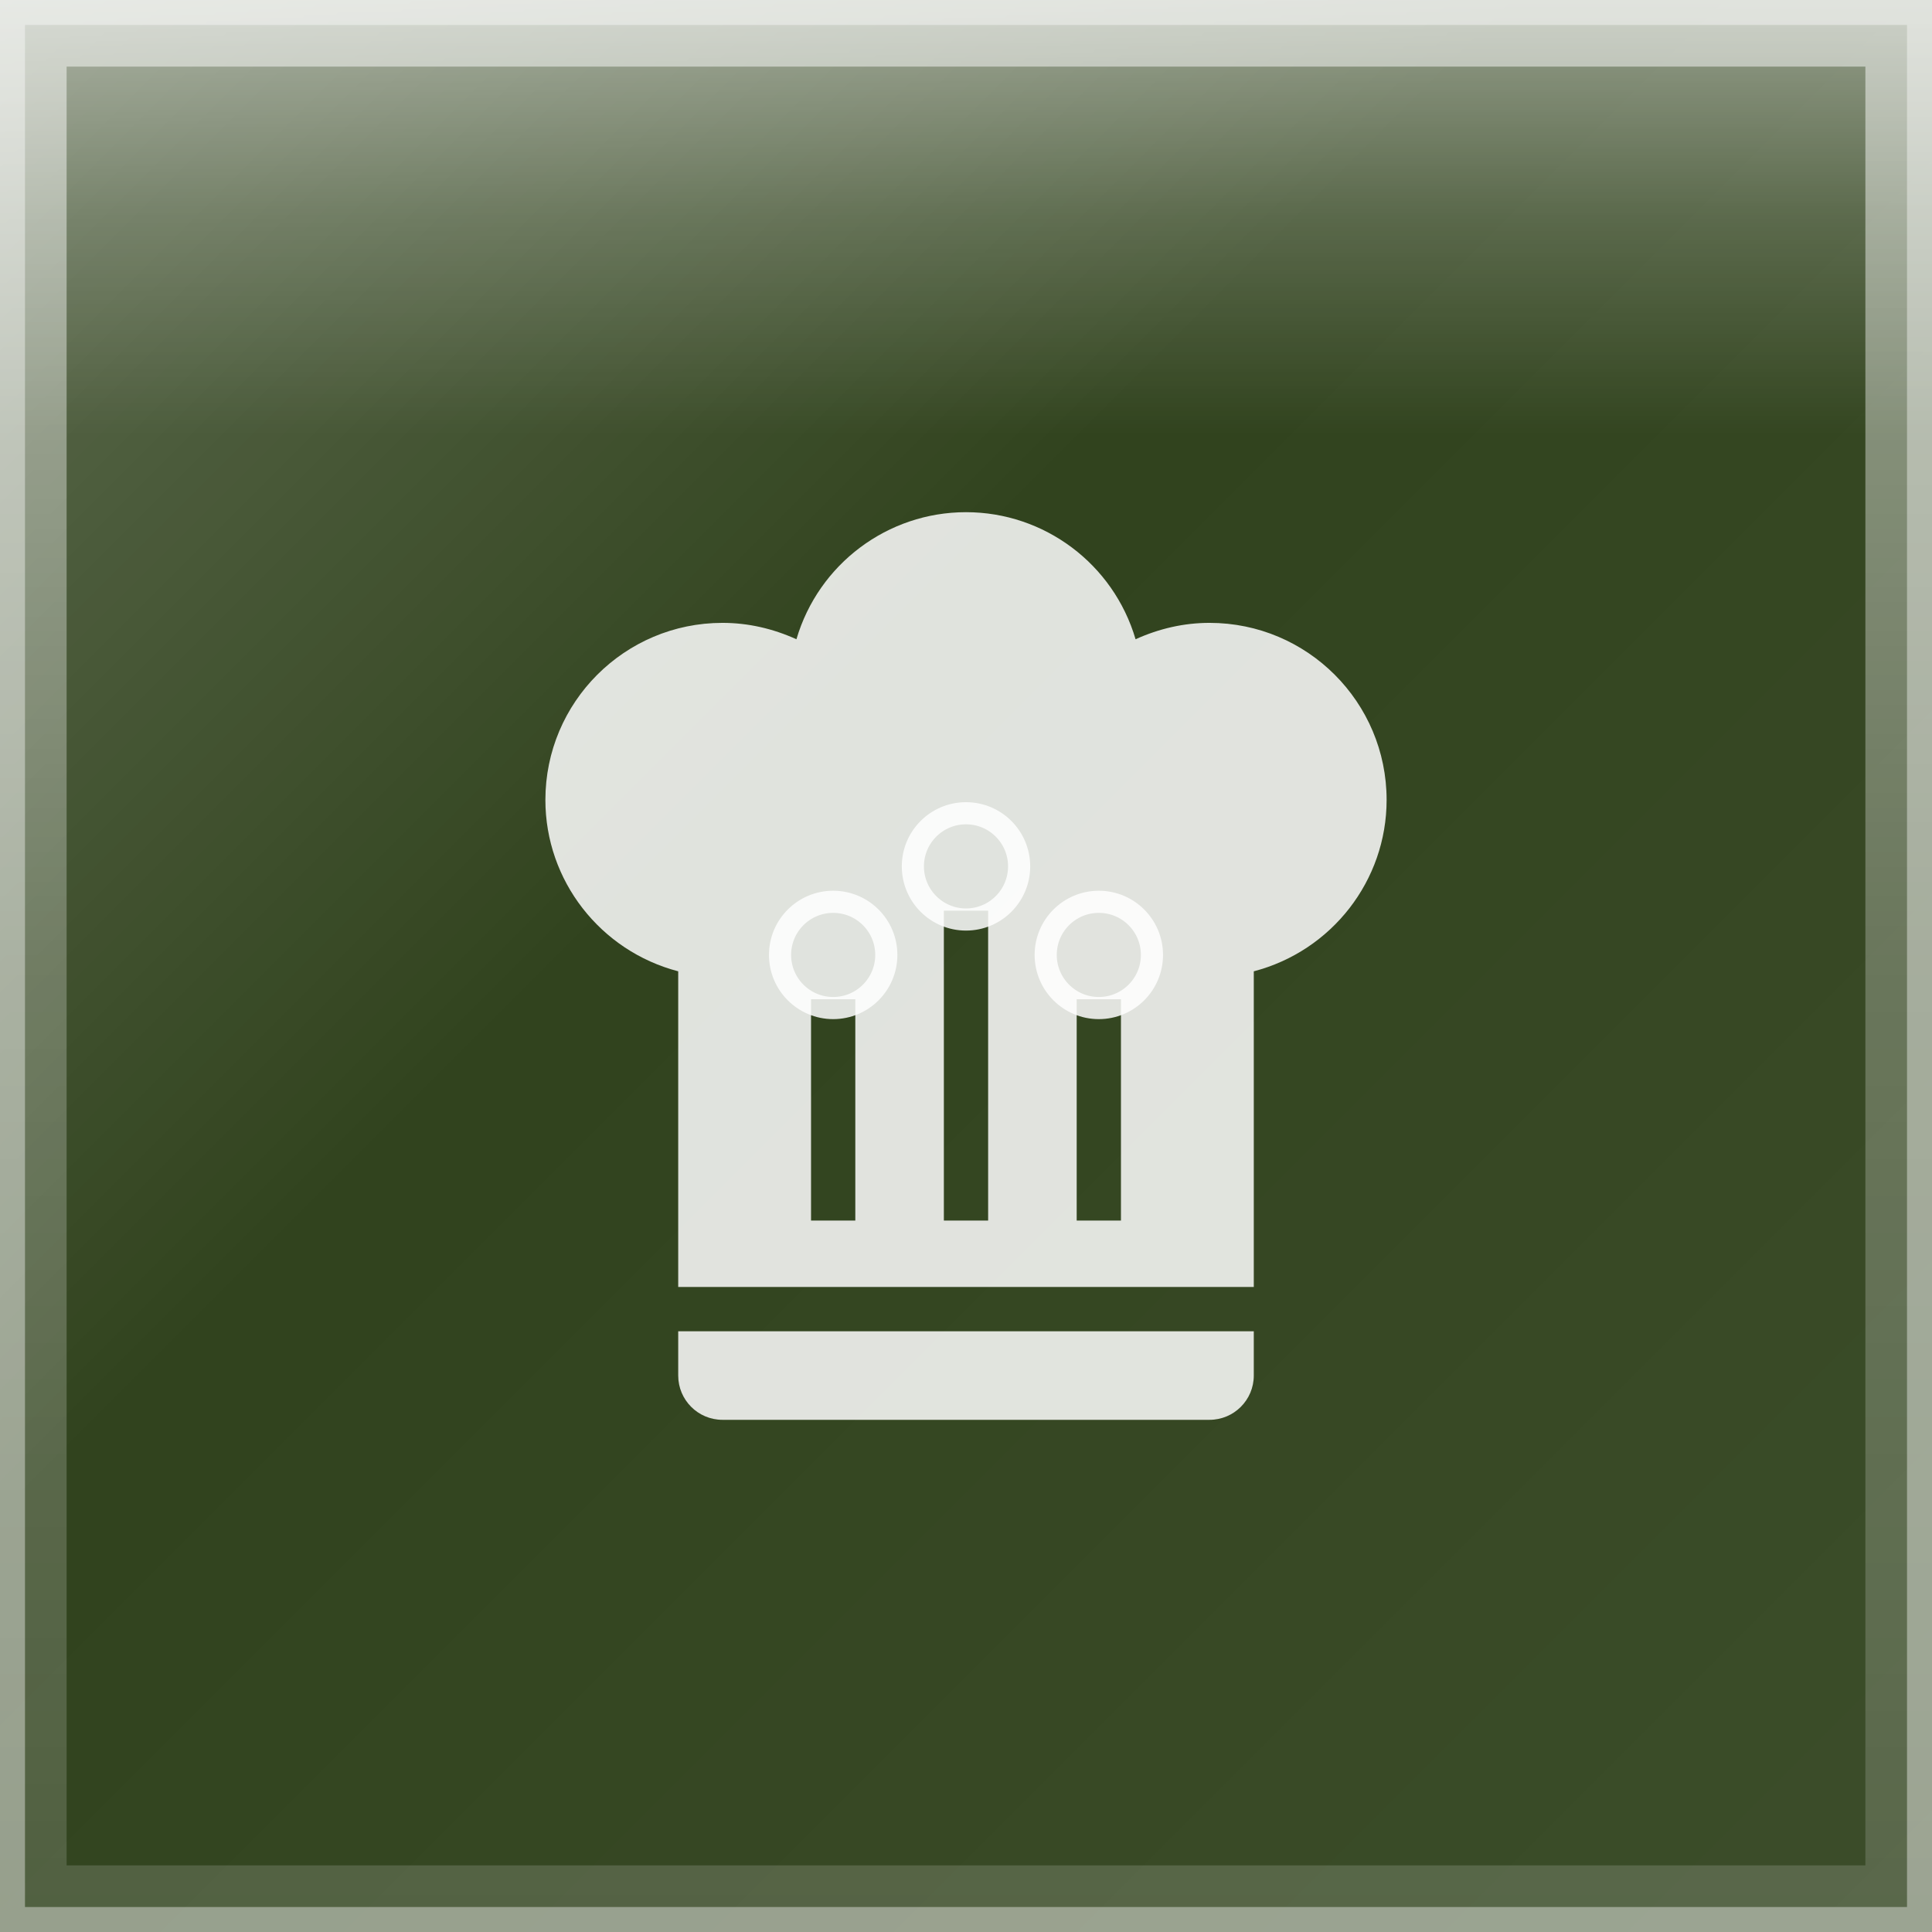
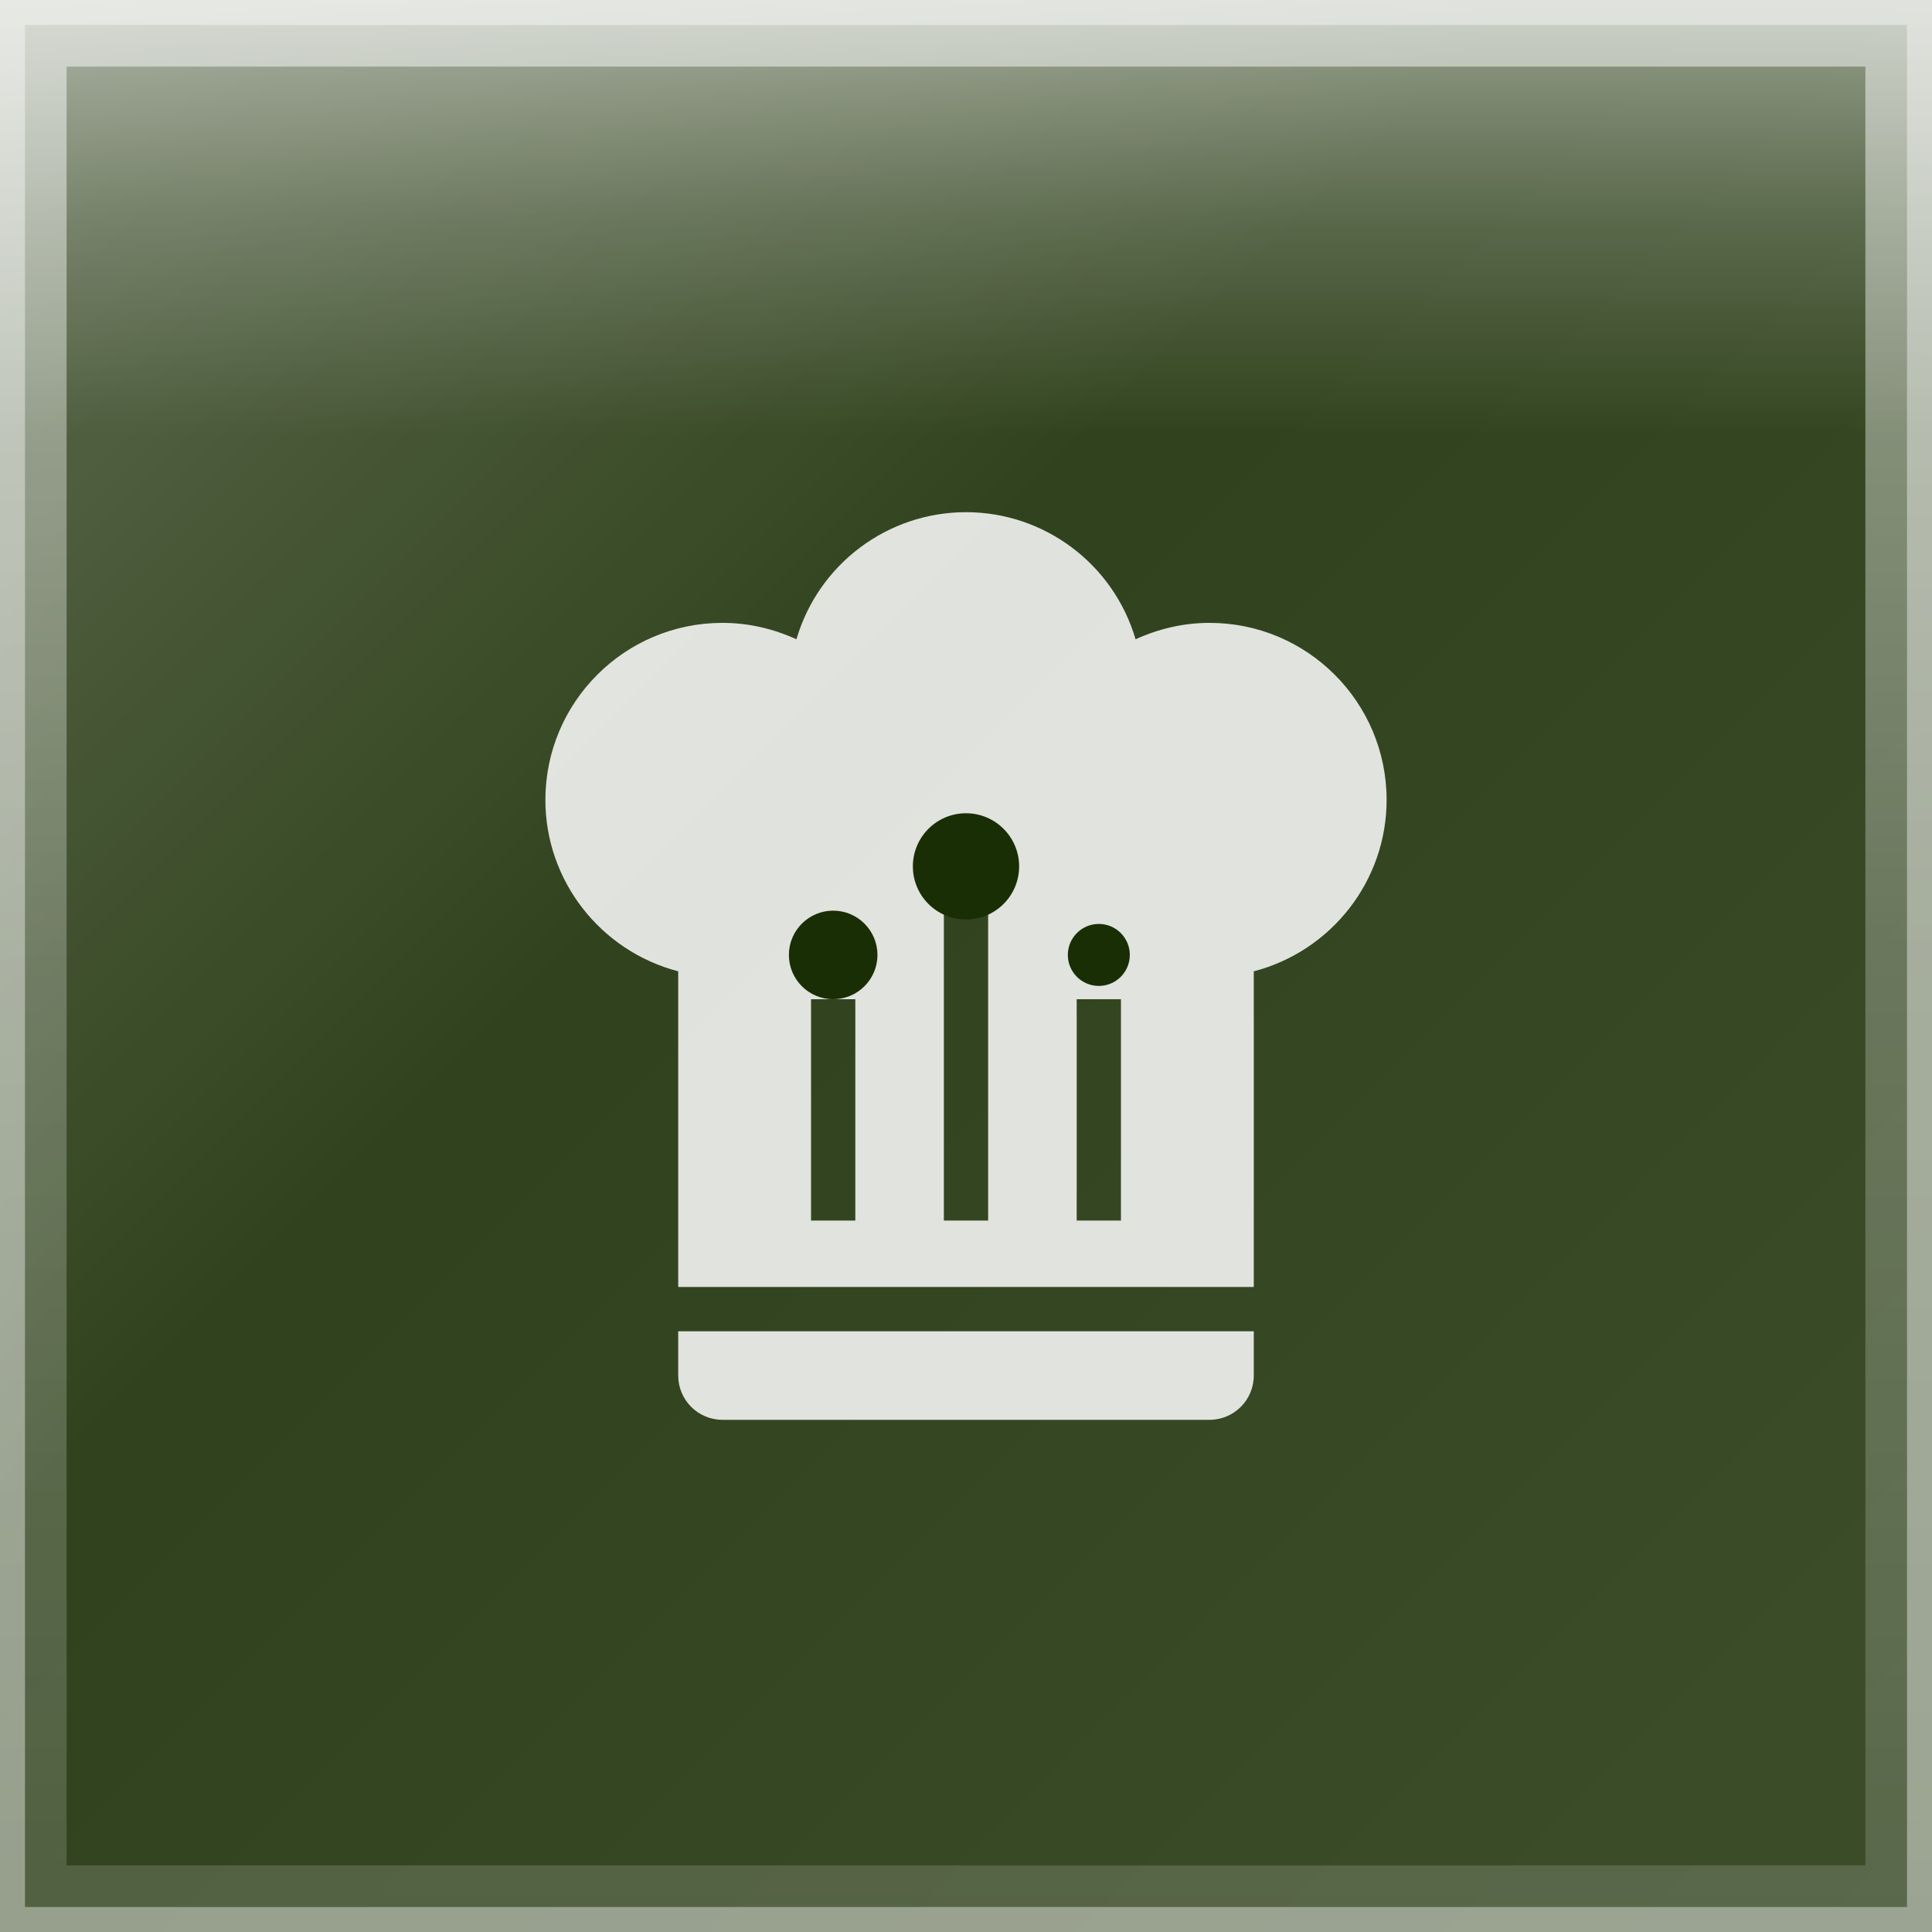
<svg xmlns="http://www.w3.org/2000/svg" width="58" height="58" viewBox="0 0 58 58">
  <defs>
    <linearGradient id="glassGradient" x1="0%" y1="0%" x2="100%" y2="100%">
      <stop offset="0%" style="stop-color:rgba(255,255,255,0.30)" />
      <stop offset="40%" style="stop-color:rgba(255,255,255,0.10)" />
      <stop offset="100%" style="stop-color:rgba(255,255,255,0.15)" />
    </linearGradient>
    <linearGradient id="specularHighlight" x1="50%" y1="0%" x2="50%" y2="100%">
      <stop offset="0%" style="stop-color:rgba(255,255,255,0.5)" />
      <stop offset="25%" style="stop-color:rgba(255,255,255,0.2)" />
      <stop offset="50%" style="stop-color:rgba(255,255,255,0)" />
    </linearGradient>
    <linearGradient id="edgeHighlight" x1="50%" y1="0%" x2="50%" y2="100%">
      <stop offset="0%" style="stop-color:rgba(255,255,255,0.5)" />
      <stop offset="50%" style="stop-color:rgba(255,255,255,0.25)" />
      <stop offset="100%" style="stop-color:rgba(255,255,255,0.15)" />
    </linearGradient>
    <clipPath id="roundedClip">
      <rect x="0" y="0" width="58" height="58" rx="0" ry="0" />
    </clipPath>
  </defs>
  <g clip-path="url(#roundedClip)">
    <rect x="0" y="0" width="58" height="58" fill="#1a2e05" />
    <rect x="0" y="0" width="58" height="58" fill="url(#glassGradient)" />
    <rect x="0" y="0" width="58" height="26.1" fill="url(#specularHighlight)" />
  </g>
  <rect x="1" y="1" width="56" height="56" rx="0" ry="0" fill="none" stroke="url(#edgeHighlight)" stroke-width="2" />
  <rect x="0" y="0" width="58" height="58" rx="0" ry="0" fill="none" stroke="rgba(255,255,255,0.4)" stroke-width="1.5" />
  <g transform="translate(12.38542, 13.38229) scale(1.329167)">
    <path d="M12.5,1.5C10.73,1.5 9.17,2.67 8.67,4.37C8.14,4.13 7.58,4 7,4A4,4 0 0,0 3,8C3,9.82 4.24,11.41 6,11.87V19H19V11.87C20.76,11.41 22,9.82 22,8A4,4 0 0,0 18,4C17.42,4 16.86,4.13 16.33,4.37C15.83,2.67 14.27,1.5 12.5,1.5M12,10.5H13V17.5H12V10.5M9,12.5H10V17.5H9V12.5M15,12.5H16V17.5H15V12.5M6,20V21A1,1 0 0,0 7,22H18A1,1 0 0,0 19,21V20H6Z" fill="rgba(255,255,255,0.85)" fill-rule="evenodd" />
-     <circle cx="12.5" cy="9.5" r="1.2" fill="none" stroke="rgba(255,255,255,0.85)" stroke-width="0.5" />
-     <circle cx="9.5" cy="11.5" r="1.2" fill="none" stroke="rgba(255,255,255,0.85)" stroke-width="0.5" />
-     <circle cx="15.5" cy="11.5" r="1.2" fill="none" stroke="rgba(255,255,255,0.85)" stroke-width="0.5" />
+     <circle cx="12.5" cy="9.5" r="1.2" fill="#1a2e05" />
+     <circle cx="9.5" cy="11.5" r="1" fill="#1a2e05" />
+     <circle cx="15.5" cy="11.5" r="0.7" fill="#1a2e05" />
  </g>
</svg>
